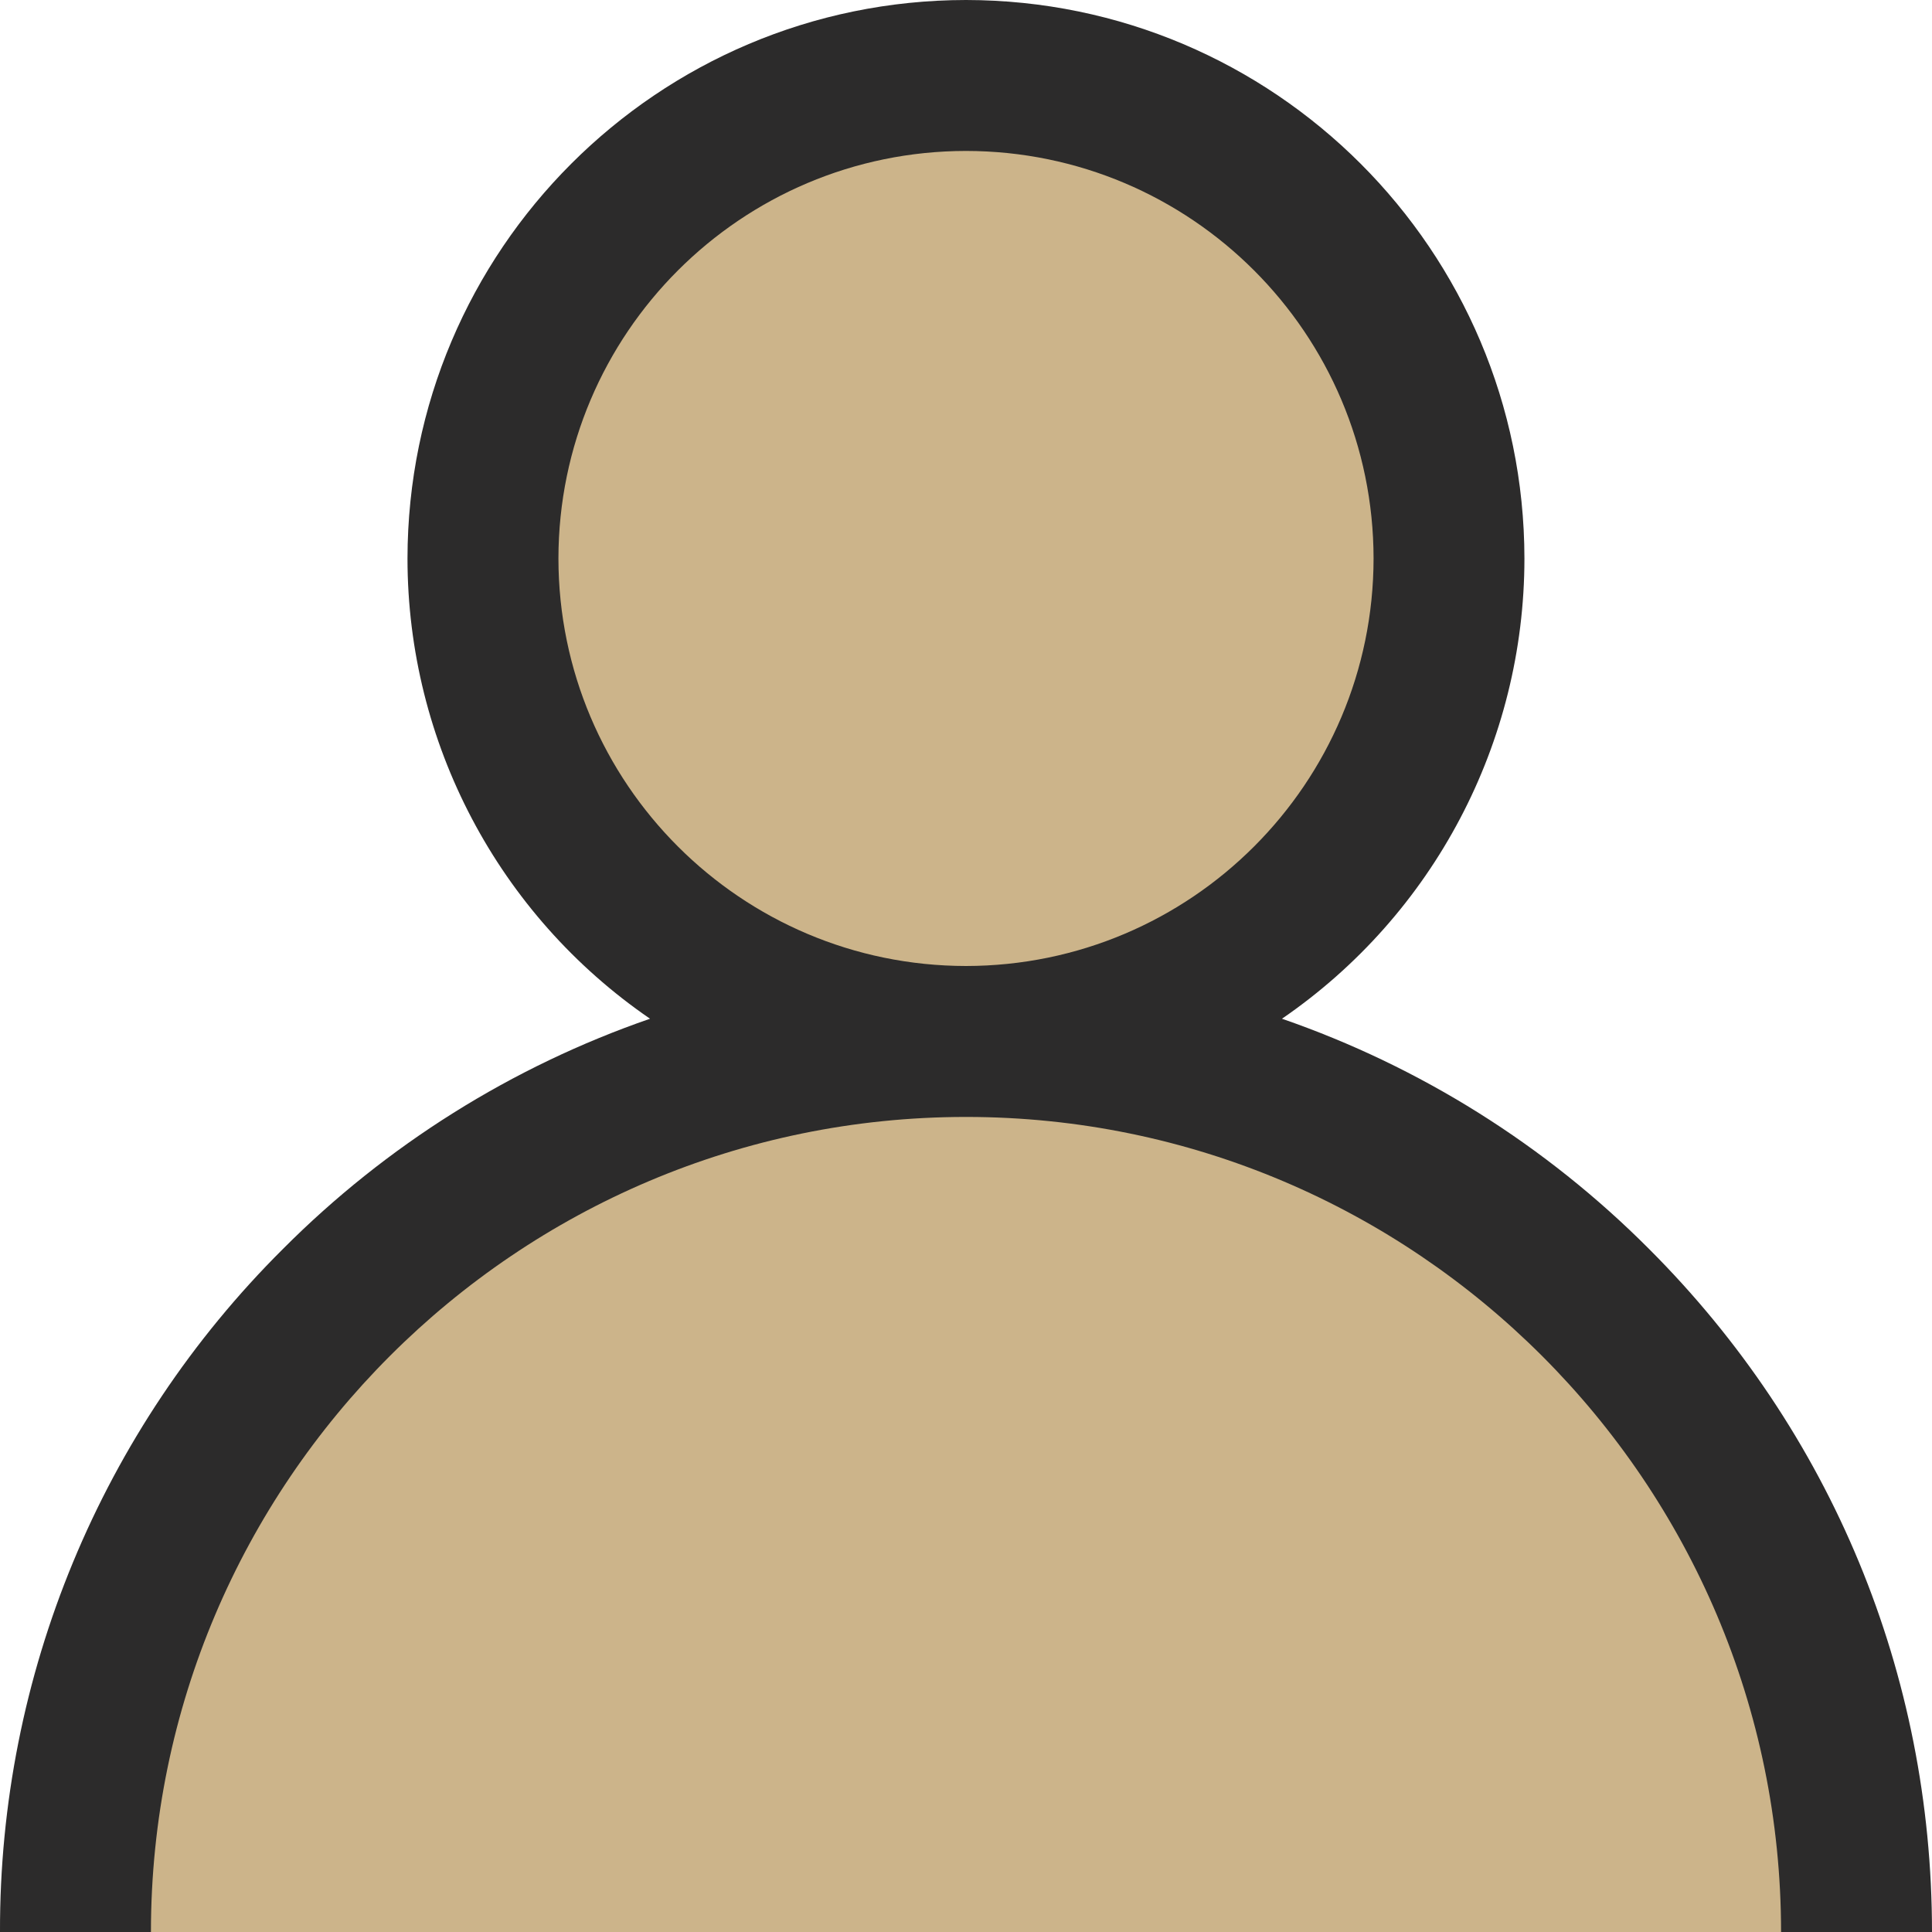
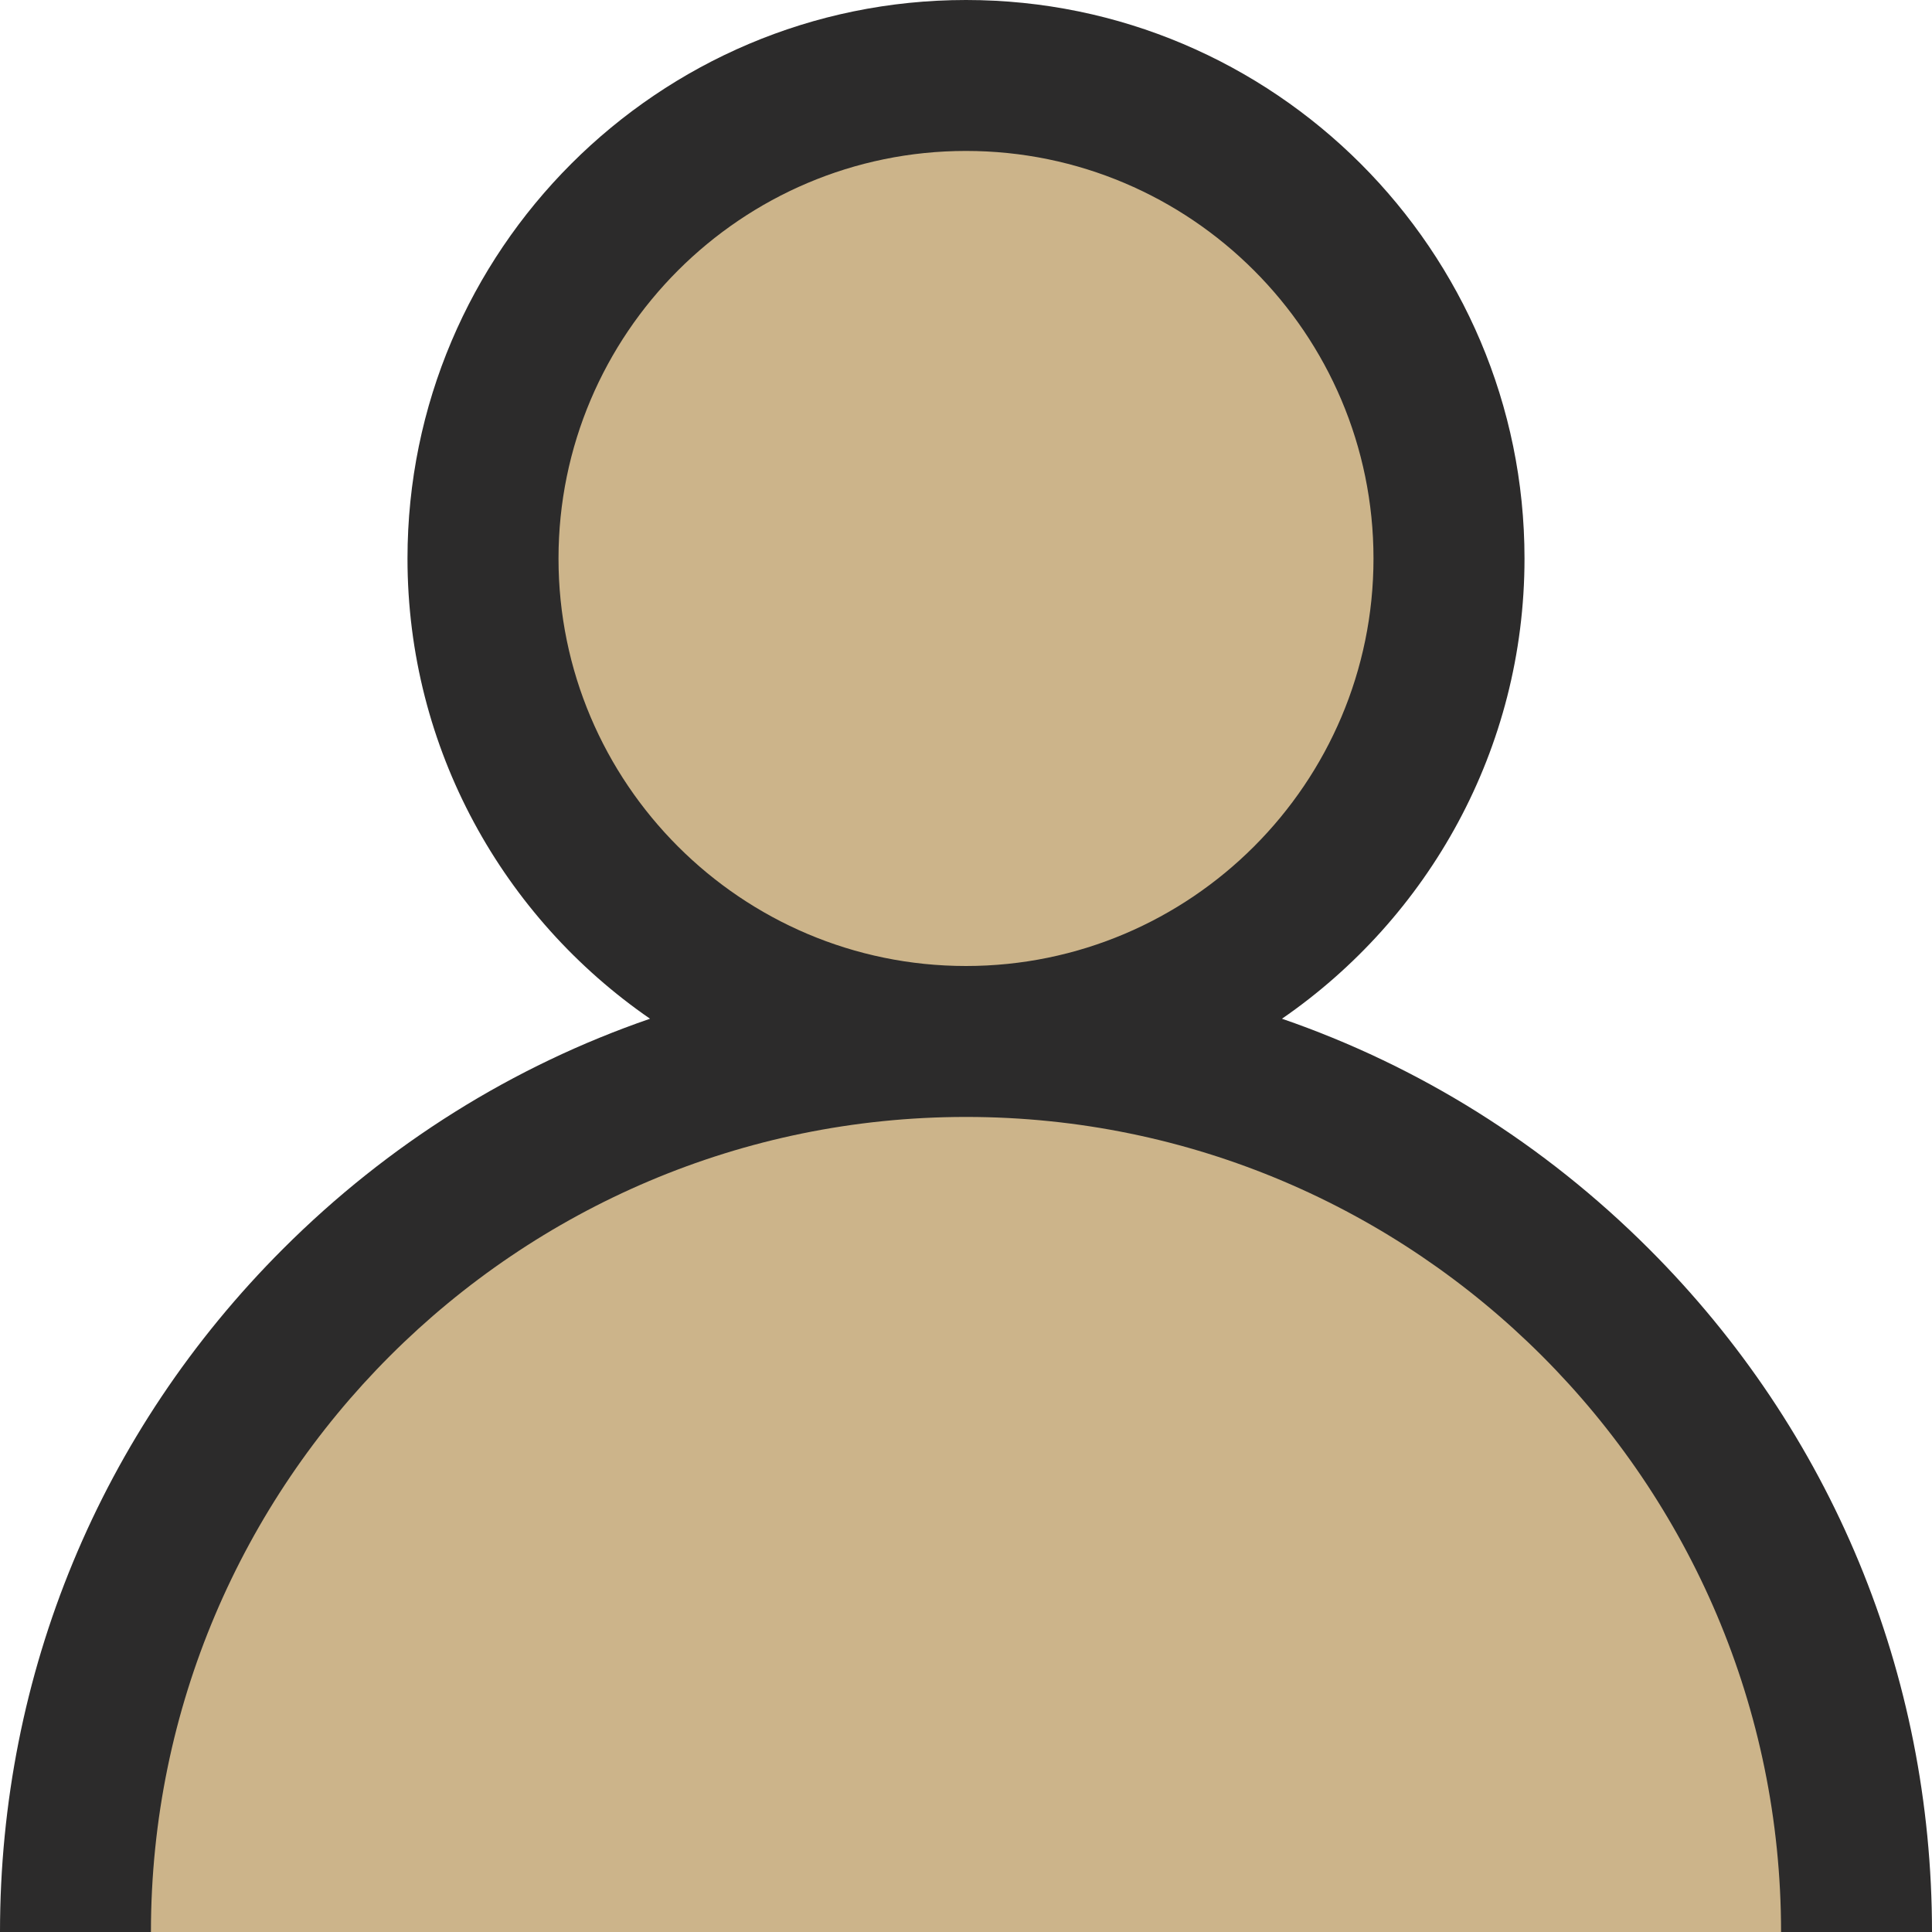
<svg xmlns="http://www.w3.org/2000/svg" width="24" height="24" viewBox="0 0 24 24" fill="none">
  <circle cx="12" cy="7" r="6" fill="#CCB48A" />
-   <path fill-rule="evenodd" clip-rule="evenodd" d="M23 24c0-6.075-4.925-11-11-11S1 17.925 1 24h22z" fill="#CCB48A" />
-   <path d="M20.485 15.515a11.954 11.954 0 00-4.56-2.86 6.935 6.935 0 003.012-5.717A6.945 6.945 0 0012 0a6.945 6.945 0 00-6.938 6.938 6.935 6.935 0 003.013 5.717 11.954 11.954 0 00-4.56 2.86A11.922 11.922 0 000 24h1.875c0-5.583 4.542-10.125 10.125-10.125S22.125 18.417 22.125 24H24c0-3.205-1.248-6.219-3.515-8.485zM12 12a5.068 5.068 0 01-5.063-5.063A5.068 5.068 0 0112 1.875a5.068 5.068 0 015.063 5.063A5.068 5.068 0 0112 12z" fill="#2C2B2B" />
+   <path fill-rule="evenodd" clip-rule="evenodd" d="M23 24C23 17.925 18.075 13 12 13C5.925 13 1 17.925 1 24H23Z" fill="#CCB48A" />
+   <path d="M20.485 15.515C19.178 14.208 17.623 13.24 15.925 12.655C17.743 11.402 18.938 9.307 18.938 6.938C18.938 3.112 15.825 0 12 0C8.175 0 5.062 3.112 5.062 6.938C5.062 9.307 6.257 11.402 8.075 12.655C6.377 13.24 4.822 14.208 3.515 15.515C1.248 17.781 0 20.795 0 24H1.875C1.875 18.417 6.417 13.875 12 13.875C17.583 13.875 22.125 18.417 22.125 24H24C24 20.795 22.752 17.781 20.485 15.515ZM12 12C9.209 12 6.938 9.729 6.938 6.938C6.938 4.146 9.209 1.875 12 1.875C14.791 1.875 17.062 4.146 17.062 6.938C17.062 9.729 14.791 12 12 12Z" fill="#2C2B2B" />
</svg>
